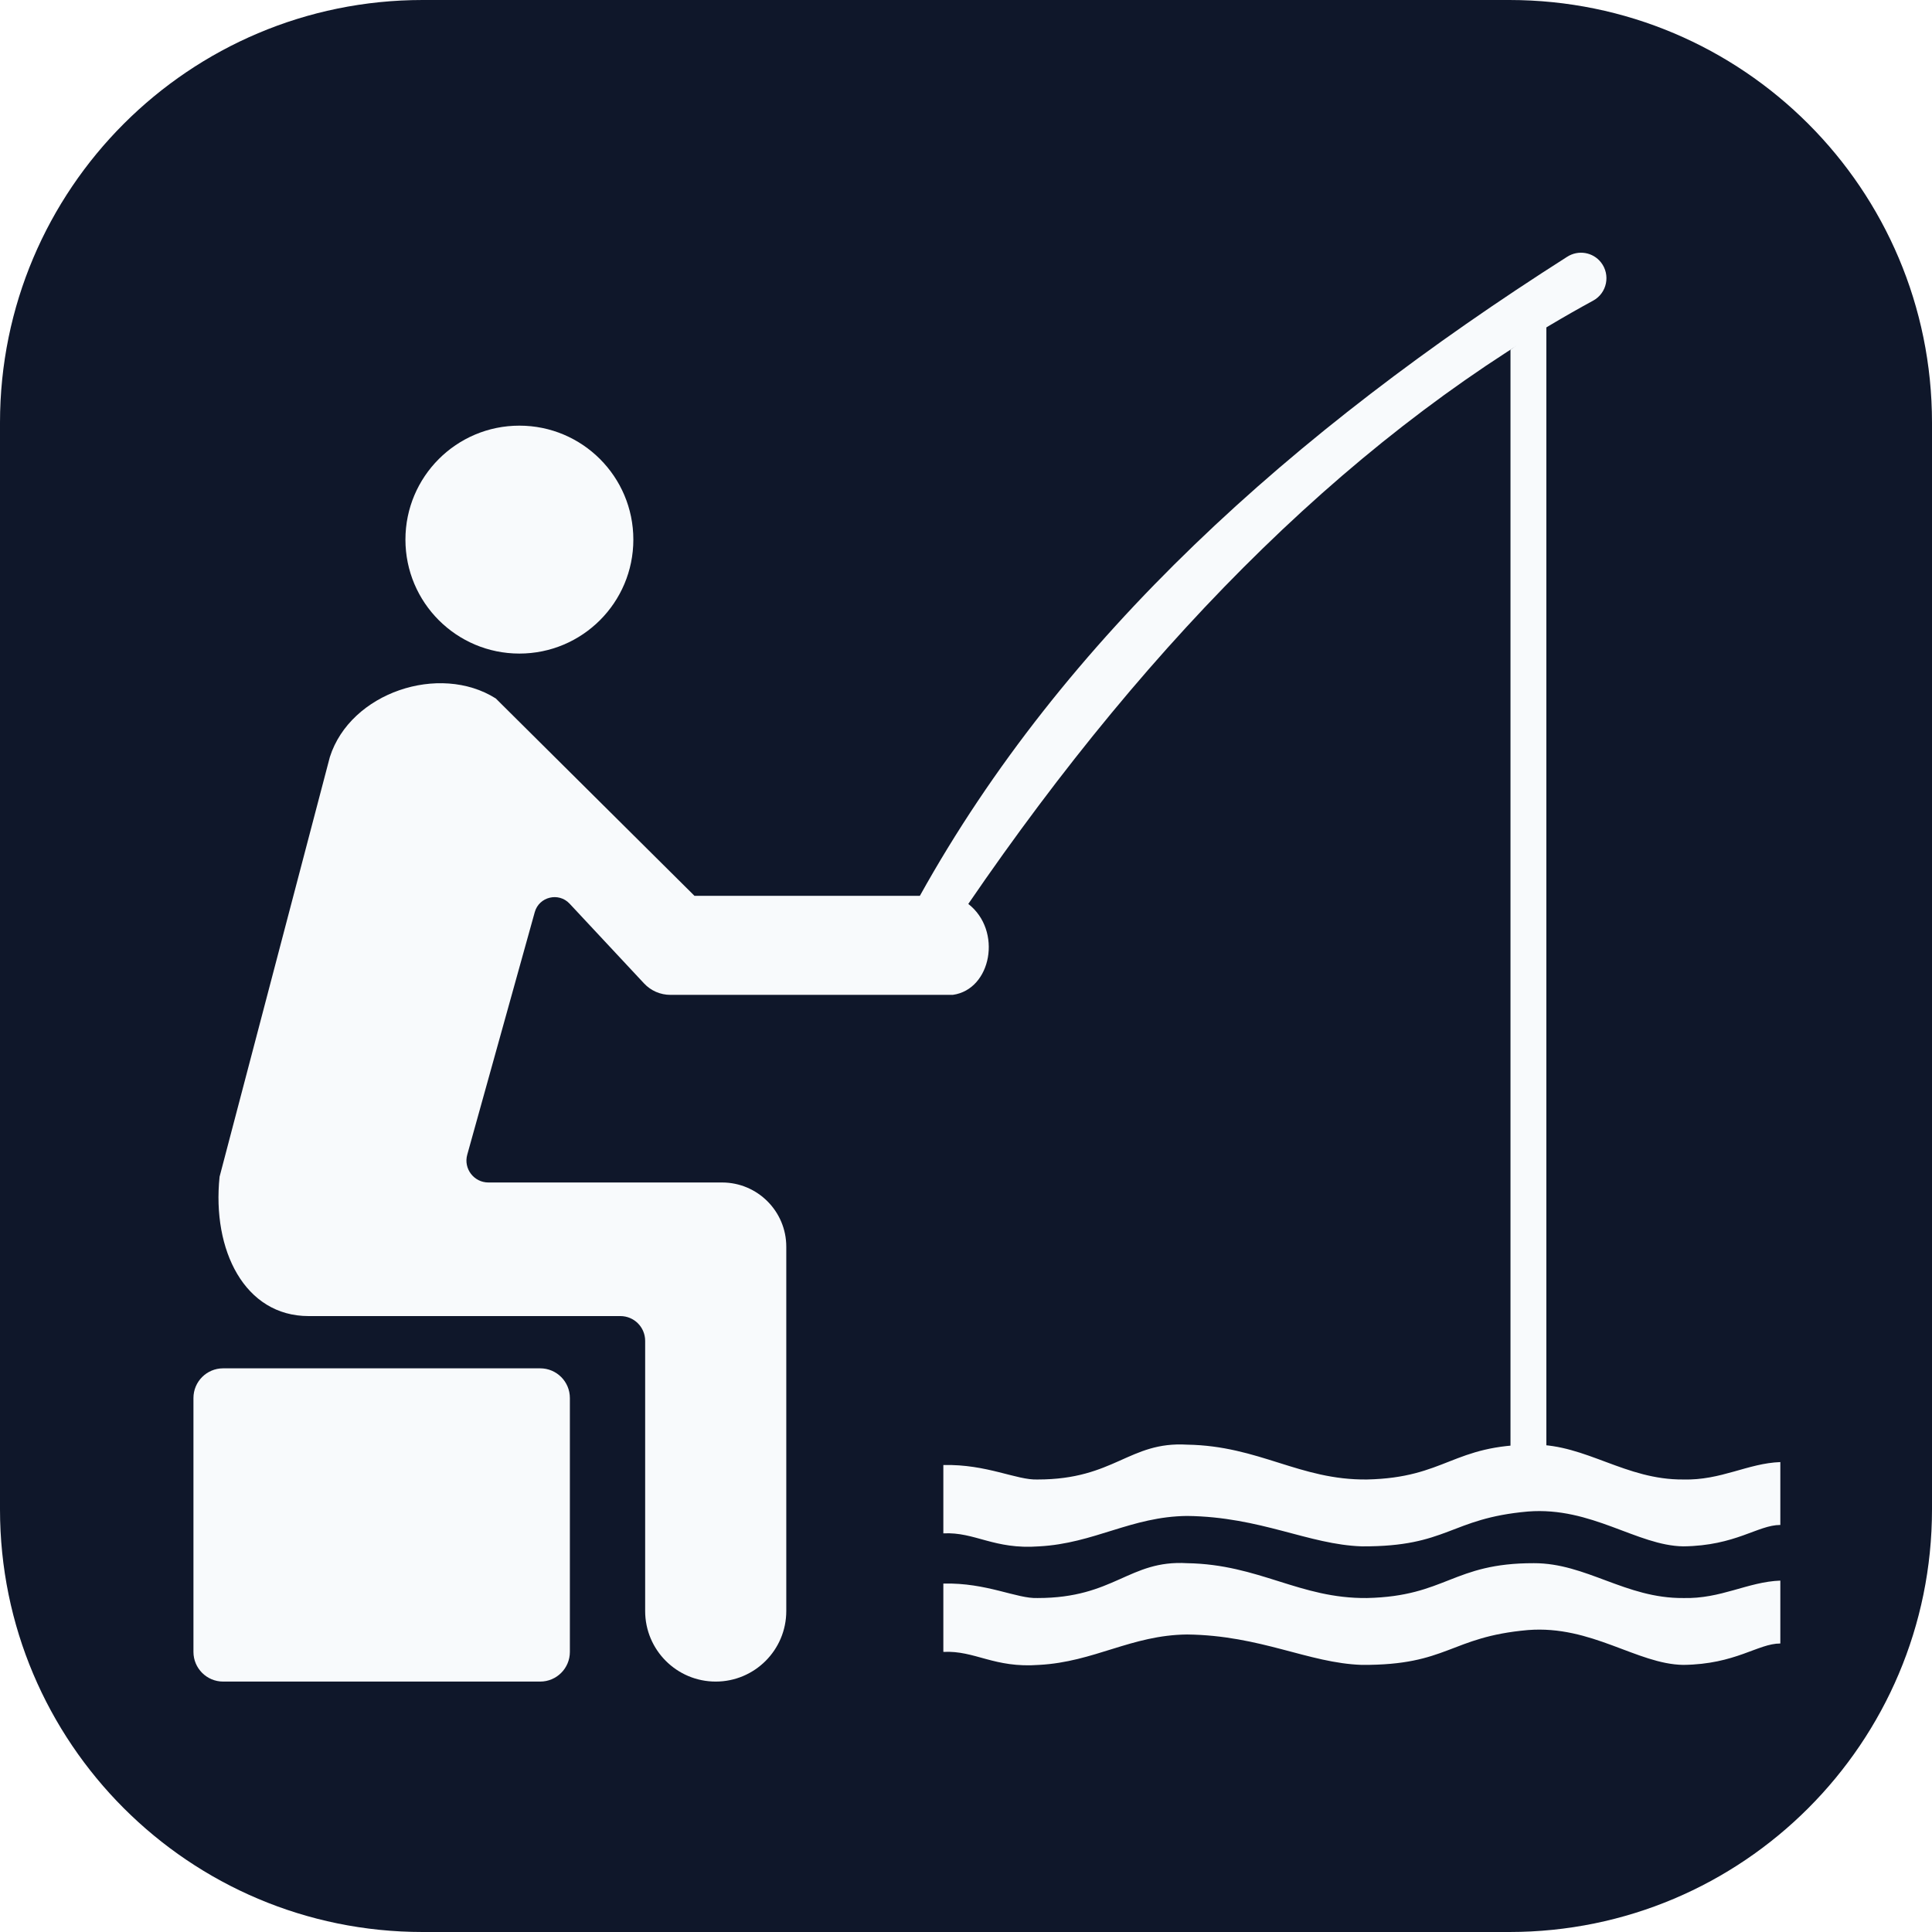
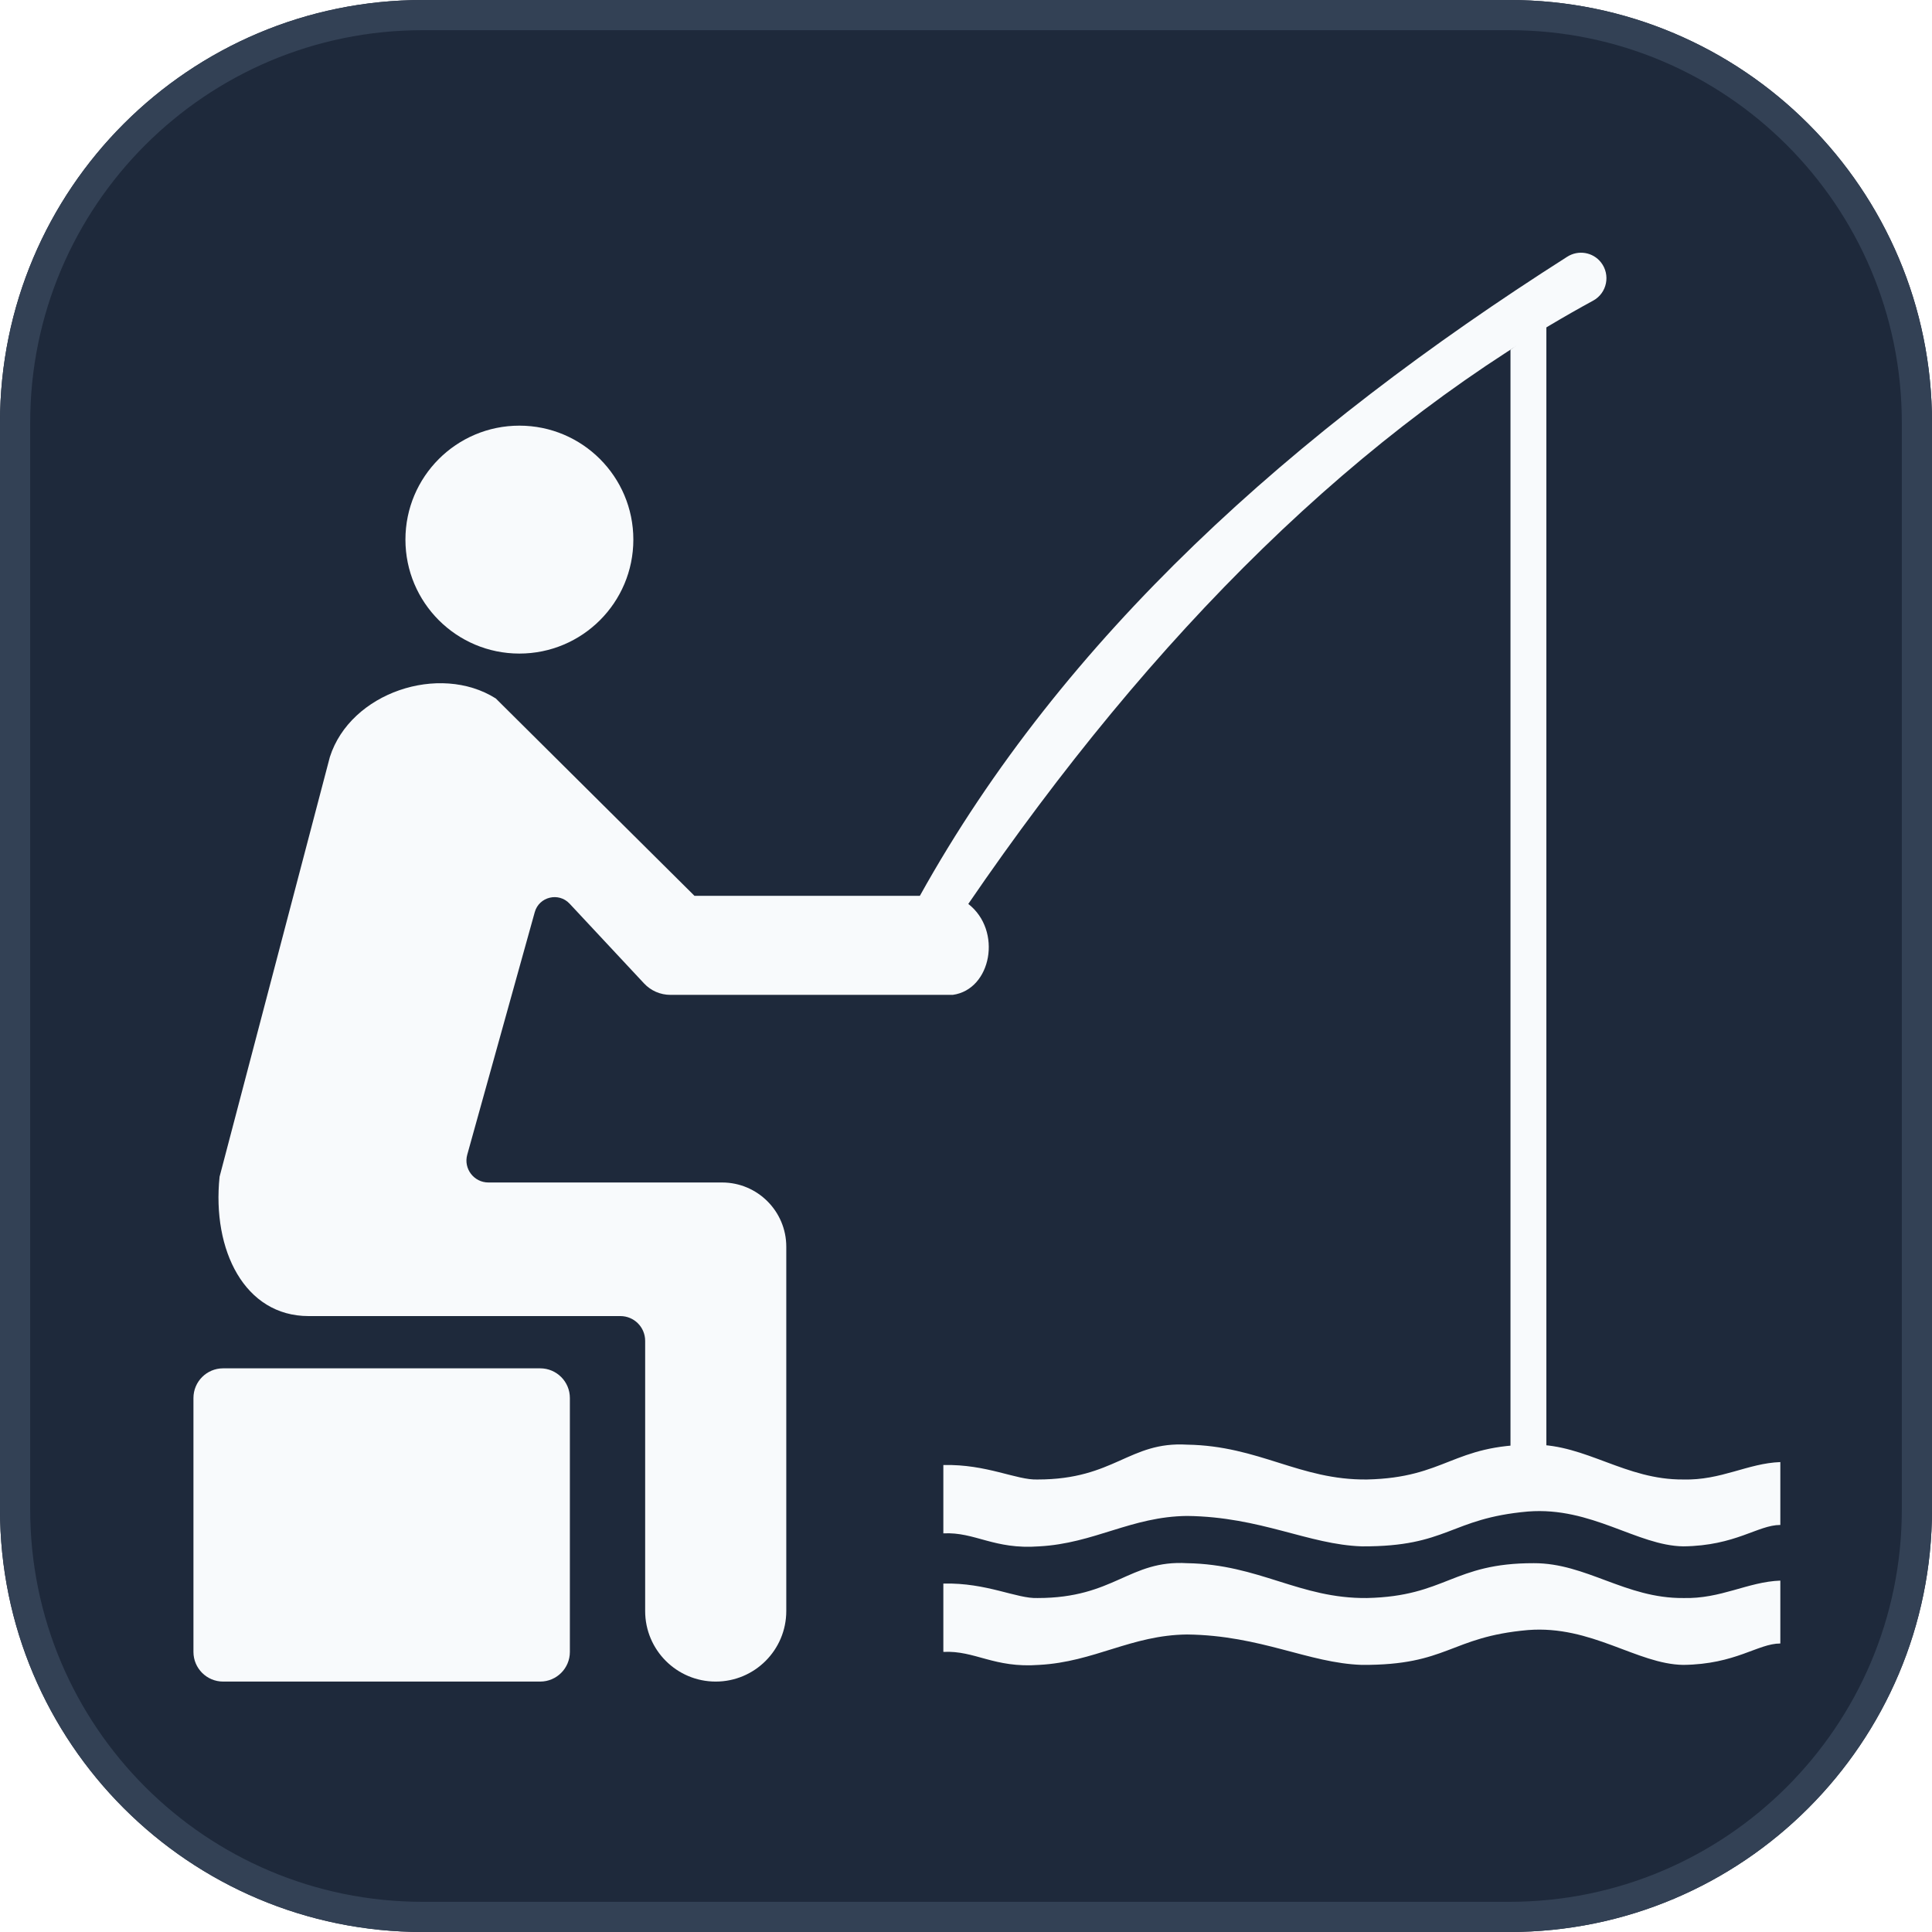
<svg xmlns="http://www.w3.org/2000/svg" viewBox="0 0 128 128" width="256" height="256" role="img" aria-label="Fishing Platform">
-   <rect width="128" height="128" rx="28" fill="#0f172a" />
+   <rect width="128" height="128" rx="28" fill="#1e293b" />
+   <rect x="1" y="1" width="126" height="126" rx="27" fill="none" stroke="#334155" stroke-width="2" />
  <g fill="#f8fafc" transform="translate(10 14) scale(0.0978)">
    <path d="M48.9 783.8h214.8c11.1 0 20.1 9 20.1 20.1v172c0 11.1-9 20.1-20.1 20.1H48.9c-11.1 0-20.1-9-20.1-20.1v-172c0-11.1 9-20.1 20.1-20.1z" />
    <path d="M249.6 222.4m-77.2 0a77.2 77.2 0 1 0 154.4 0 77.2 77.2 0 1 0-154.4 0Z" />
    <path d="M121.2 369.7L46.5 654c-5.2 49.8 17 94.4 60.3 94.4H318c9.3 0 16.8 7.5 16.8 16.8v183c0 26.4 21.4 47.8 47.8 47.8s47.8-21.4 47.8-47.8V701.4c0-24-19.5-43.5-43.5-43.5H228.6c-9.8 0-17-9.4-14.3-18.9L260 474.8c2.9-10.5 16.2-13.7 23.6-5.8l50.5 54.1c4.6 4.9 11 7.7 17.8 7.7h191.3c26.2-3.6 33.7-43.6 10.5-61.6C679.2 285.7 819.3 146.5 977 60.5c9.4-5.1 11.9-17.5 5.3-25.9-5.5-7-15.4-8.6-22.9-3.8-186.3 118.6-341 257.5-438.5 432.9H368.2L233.6 330c-38.2-24.1-98.5-4-112.4 39.7zM536.8 849.3c29.5-0.7 49.7 10.4 63.9 9.8 52.1 0 61.9-25.9 101.2-23.6 49 0.8 76.2 24.1 121.9 23.6 53.6-1.2 58-23.7 113-23.6 35.5-0.1 62.1 23.9 101.2 23.6 25.7 0.7 43.7-11 65.8-11.8v42.6c-15.3 0-30.1 14.1-65.8 14.5-31.3-0.5-62.1-27-105.2-23.6-53.1 4.7-53.9 23.9-112.5 23.6-36.2-1.2-68.3-20-118.4-20.6-37.8 0.4-62.8 18.6-100.2 20.6-30.7 2.3-43.4-9.9-64.9-8.8v-46.3zM536.8 929.6c29.5-0.7 49.7 10.4 63.9 9.8 52.1 0 61.9-25.9 101.2-23.6 49 0.8 76.2 24.1 121.9 23.6 53.6-1.2 58-23.7 113-23.6 35.5-0.1 62.1 23.9 101.2 23.6 25.7 0.7 43.7-11 65.8-11.8v42.6c-15.3 0-30.1 14.1-65.8 14.5-31.3-0.5-62.1-27-105.2-23.6-53.1 4.7-53.9 23.9-112.5 23.6-36.2-1.2-68.3-20-118.4-20.6-37.8 0.4-62.8 18.6-100.2 20.6-30.7 2.3-43.4-9.9-64.9-8.8v-46.3z" />
    <path d="M921 93.8v753.9h24.3V75.2z" />
  </g>
</svg>
